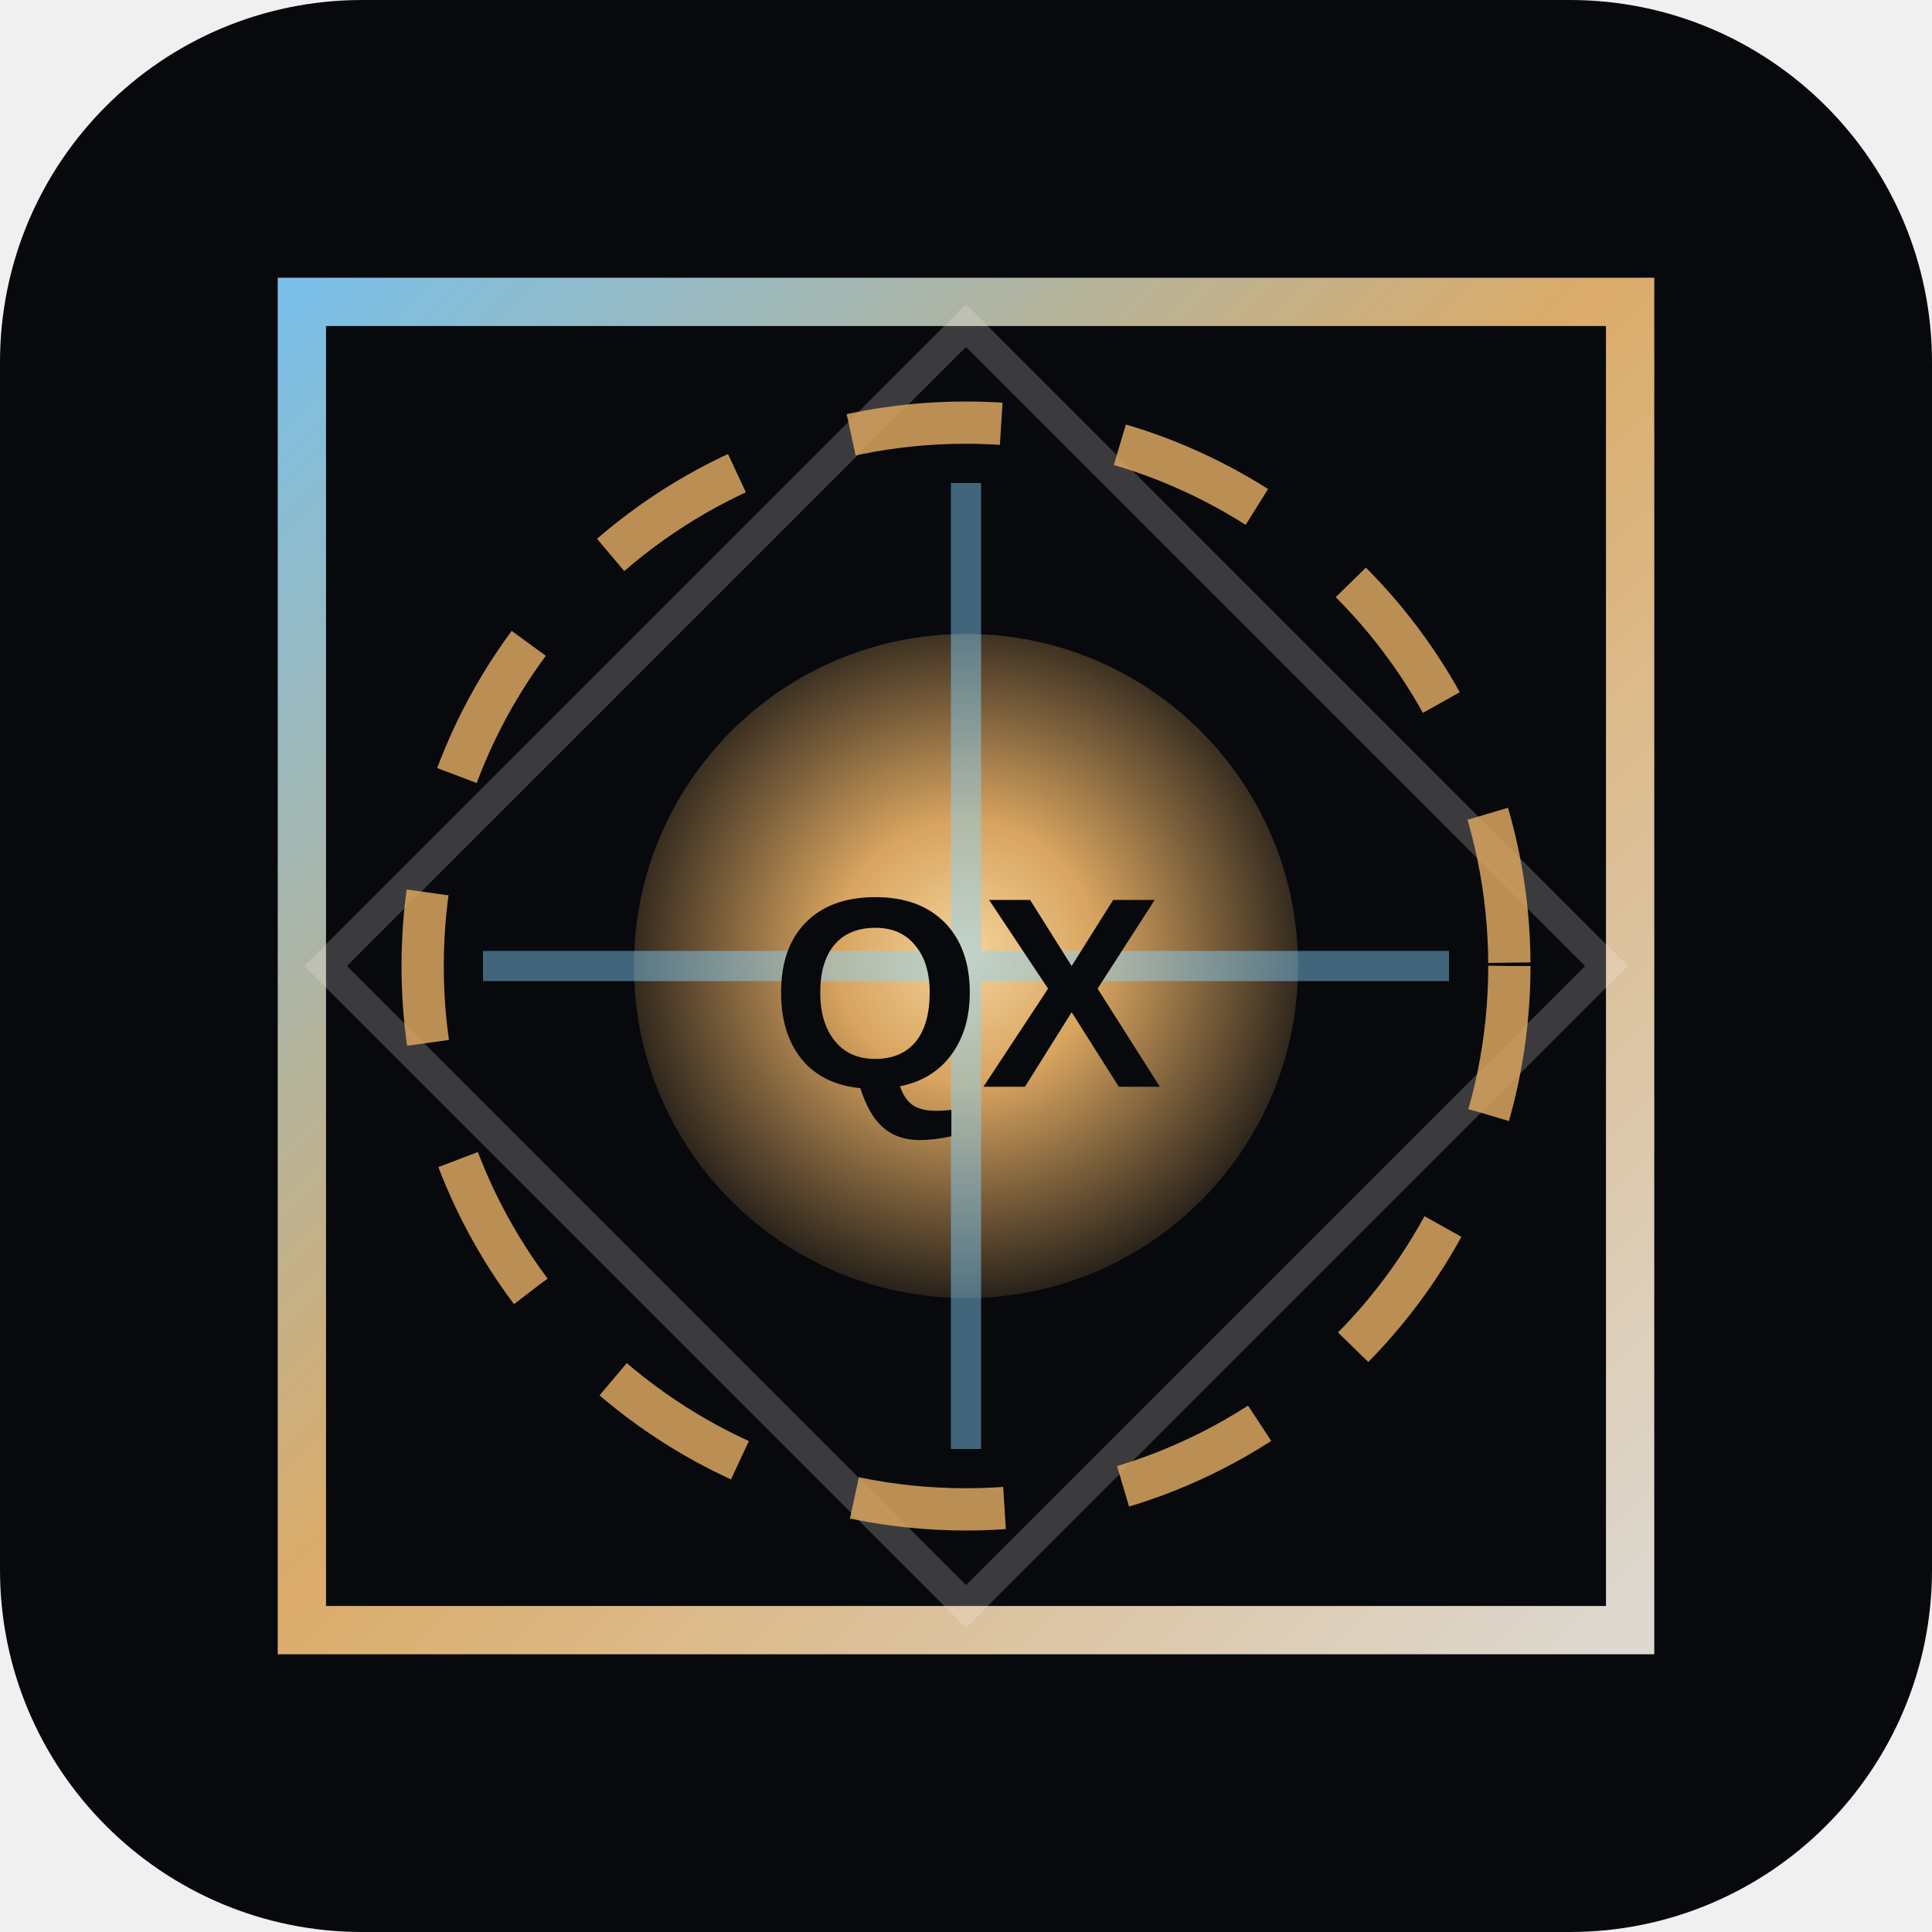
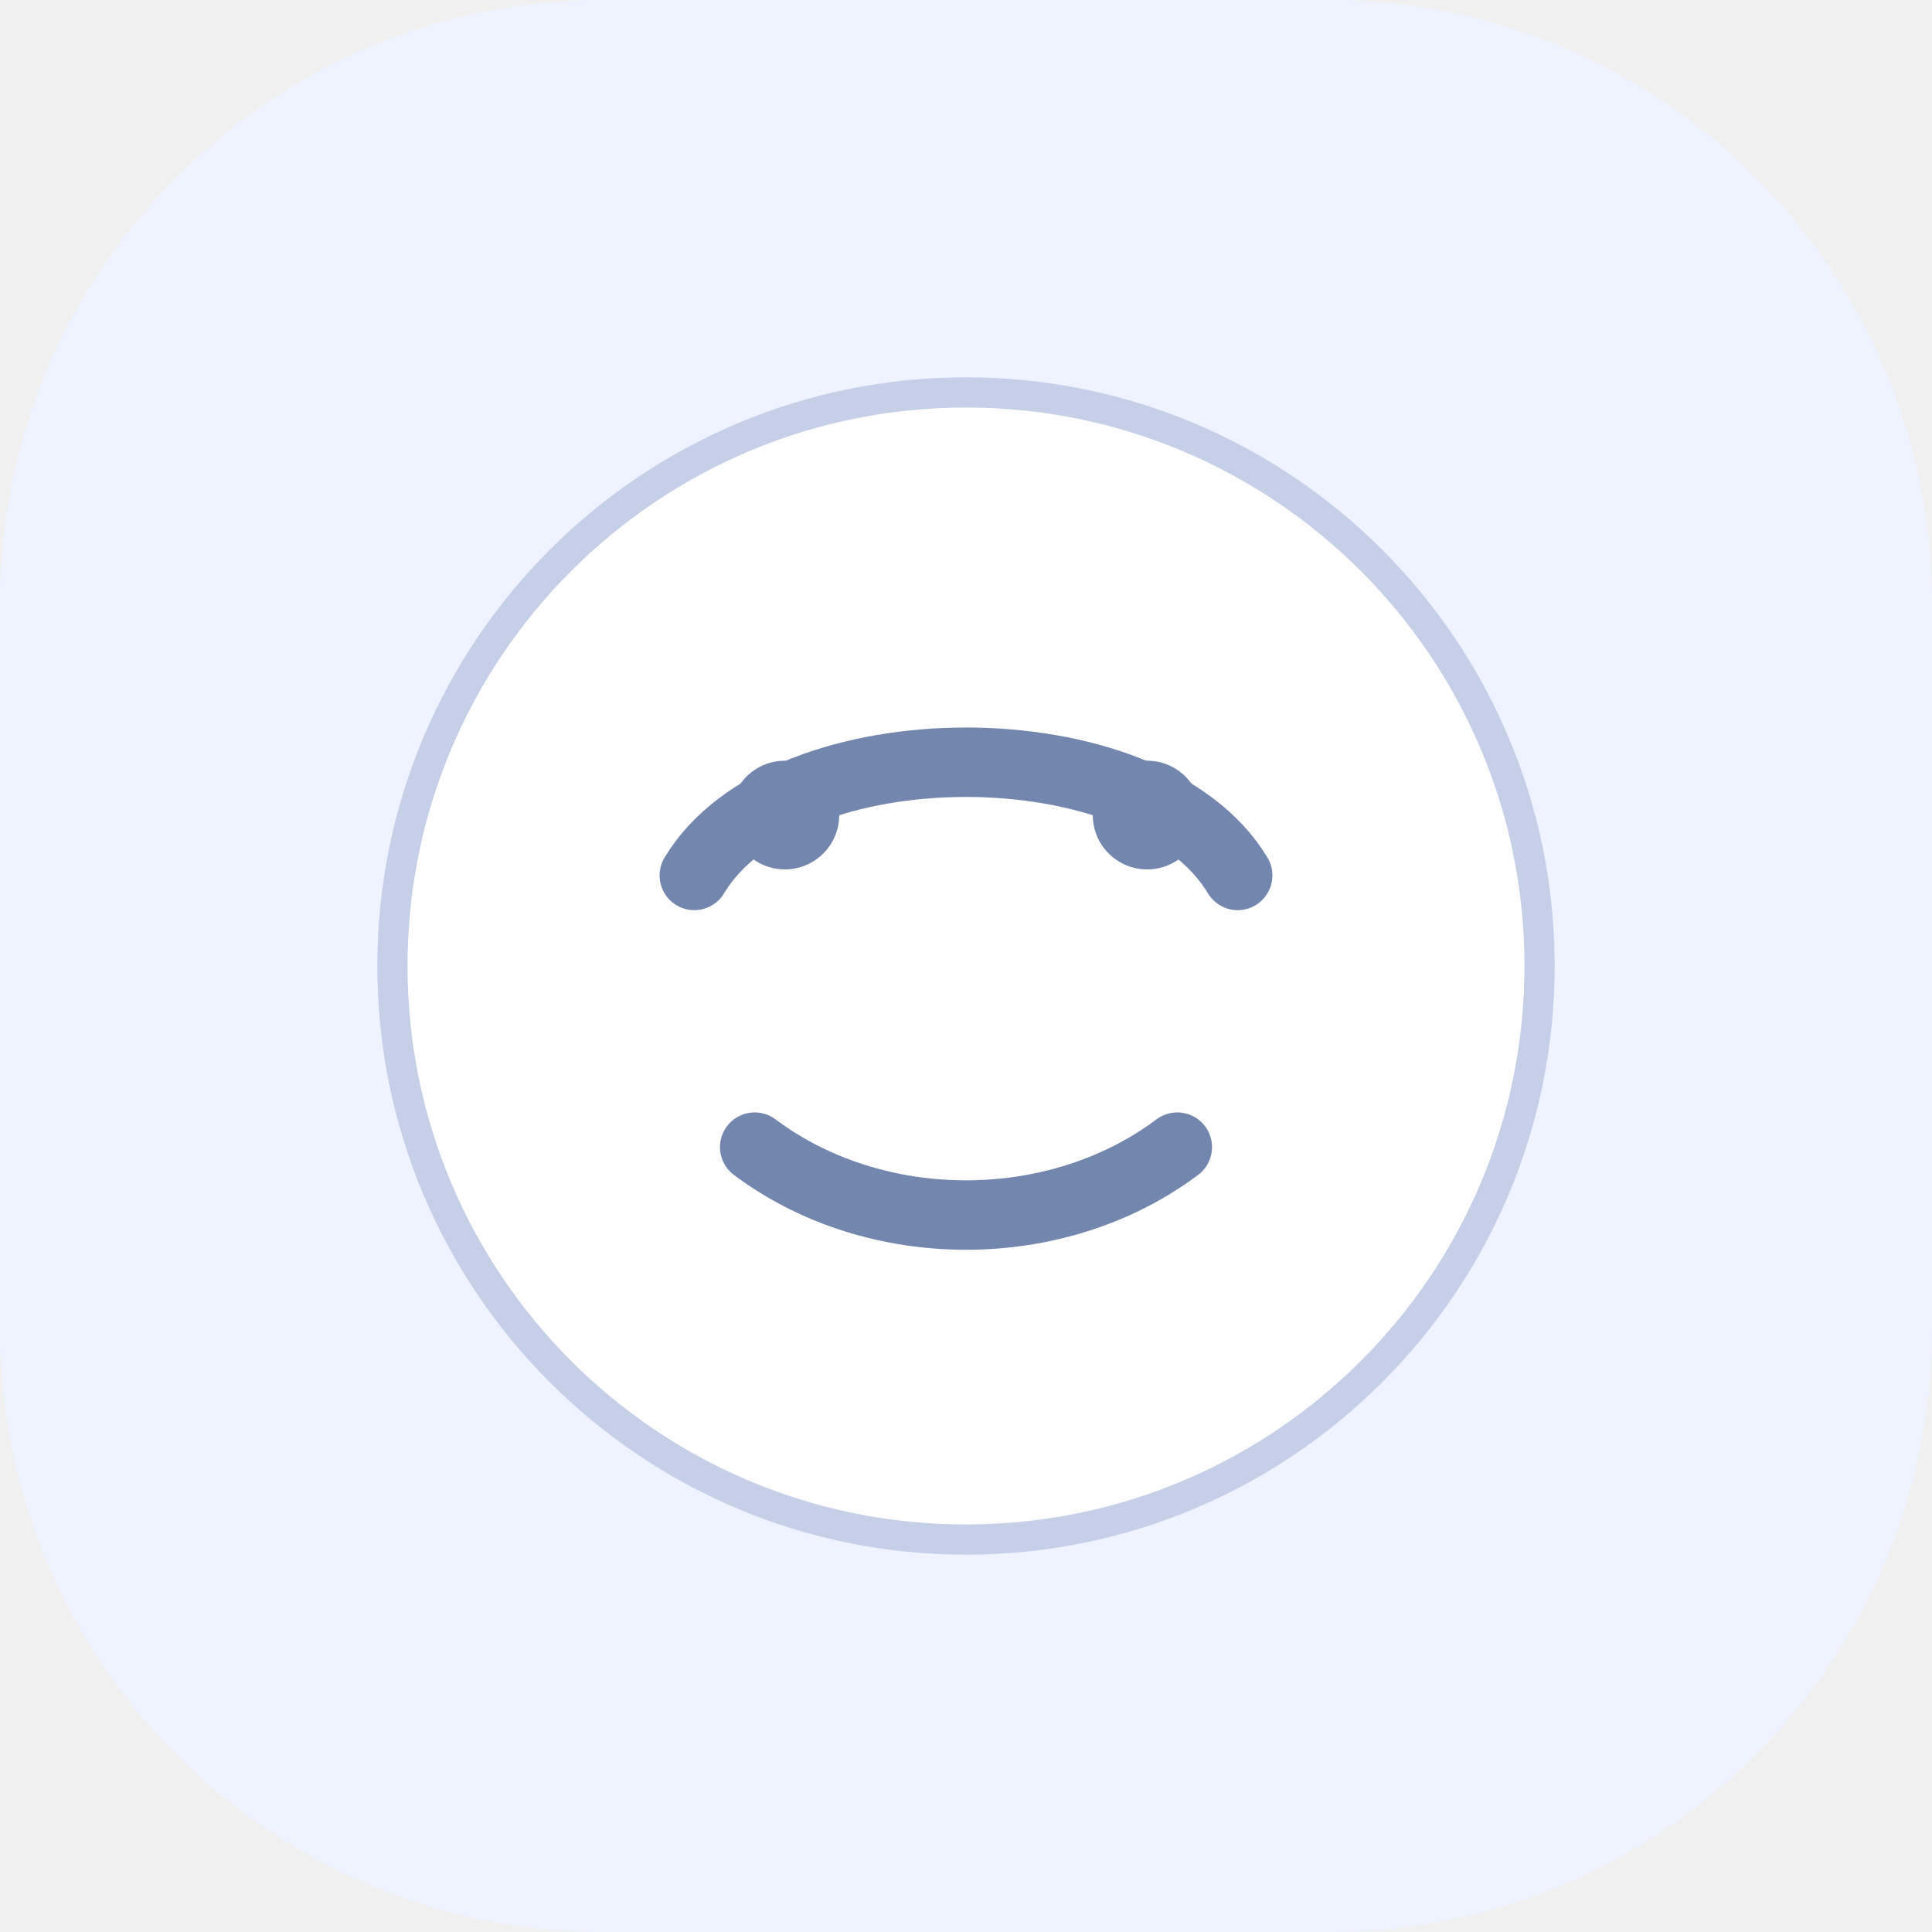
- <svg xmlns="http://www.w3.org/2000/svg" viewBox="0 0 64 64" role="img" aria-label="清夏玖的博客">
-   <defs>
-     <radialGradient id="core" cx="50%" cy="48%" r="58%">
-       <stop offset="0" stop-color="#f4d39b" />
-       <stop offset="0.34" stop-color="#d8a45f" />
-       <stop offset="1" stop-color="#07090d" />
-     </radialGradient>
-     <linearGradient id="edge" x1="0" x2="1" y1="0" y2="1">
-       <stop offset="0" stop-color="#86d3ff" />
-       <stop offset="0.48" stop-color="#f2bd73" />
-       <stop offset="1" stop-color="#f4efe6" />
-     </linearGradient>
-   </defs>
-   <rect width="64" height="64" rx="12" fill="#07090d" />
-   <path d="M10 10h44v44H10z" fill="none" stroke="url(#edge)" stroke-width="1.6" opacity="0.9" />
-   <path d="M17 17h30v30H17z" fill="none" stroke="#f4efe6" stroke-width="1" opacity="0.22" transform="rotate(45 32 32)" />
-   <circle cx="32" cy="32" r="11" fill="url(#core)" />
-   <circle cx="32" cy="32" r="18" fill="none" stroke="#d8a45f" stroke-width="1.4" stroke-dasharray="5 4" opacity="0.86" />
-   <path d="M16 32h32M32 16v32" stroke="#86d3ff" stroke-width="1" opacity="0.46" />
-   <text x="32" y="36" text-anchor="middle" fill="#07090d" font-size="9" font-family="Arial, sans-serif" font-weight="700">QX</text>
+ <svg xmlns="http://www.w3.org/2000/svg" viewBox="0 0 64 64" role="img" aria-label="清夏玖">
+   <rect width="64" height="64" rx="20" fill="#eef3ff" />
+   <circle cx="32" cy="32" r="19" fill="#fff" stroke="#c5d0e8" />
+   <path d="M23 29c3-5 15-5 18 0M25 38c4 3 10 3 14 0" fill="none" stroke="#7386ad" stroke-width="2.3" stroke-linecap="round" />
+   <circle cx="26" cy="27" r="1.8" fill="#7386ad" />
+   <circle cx="38" cy="27" r="1.8" fill="#7386ad" />
</svg>
